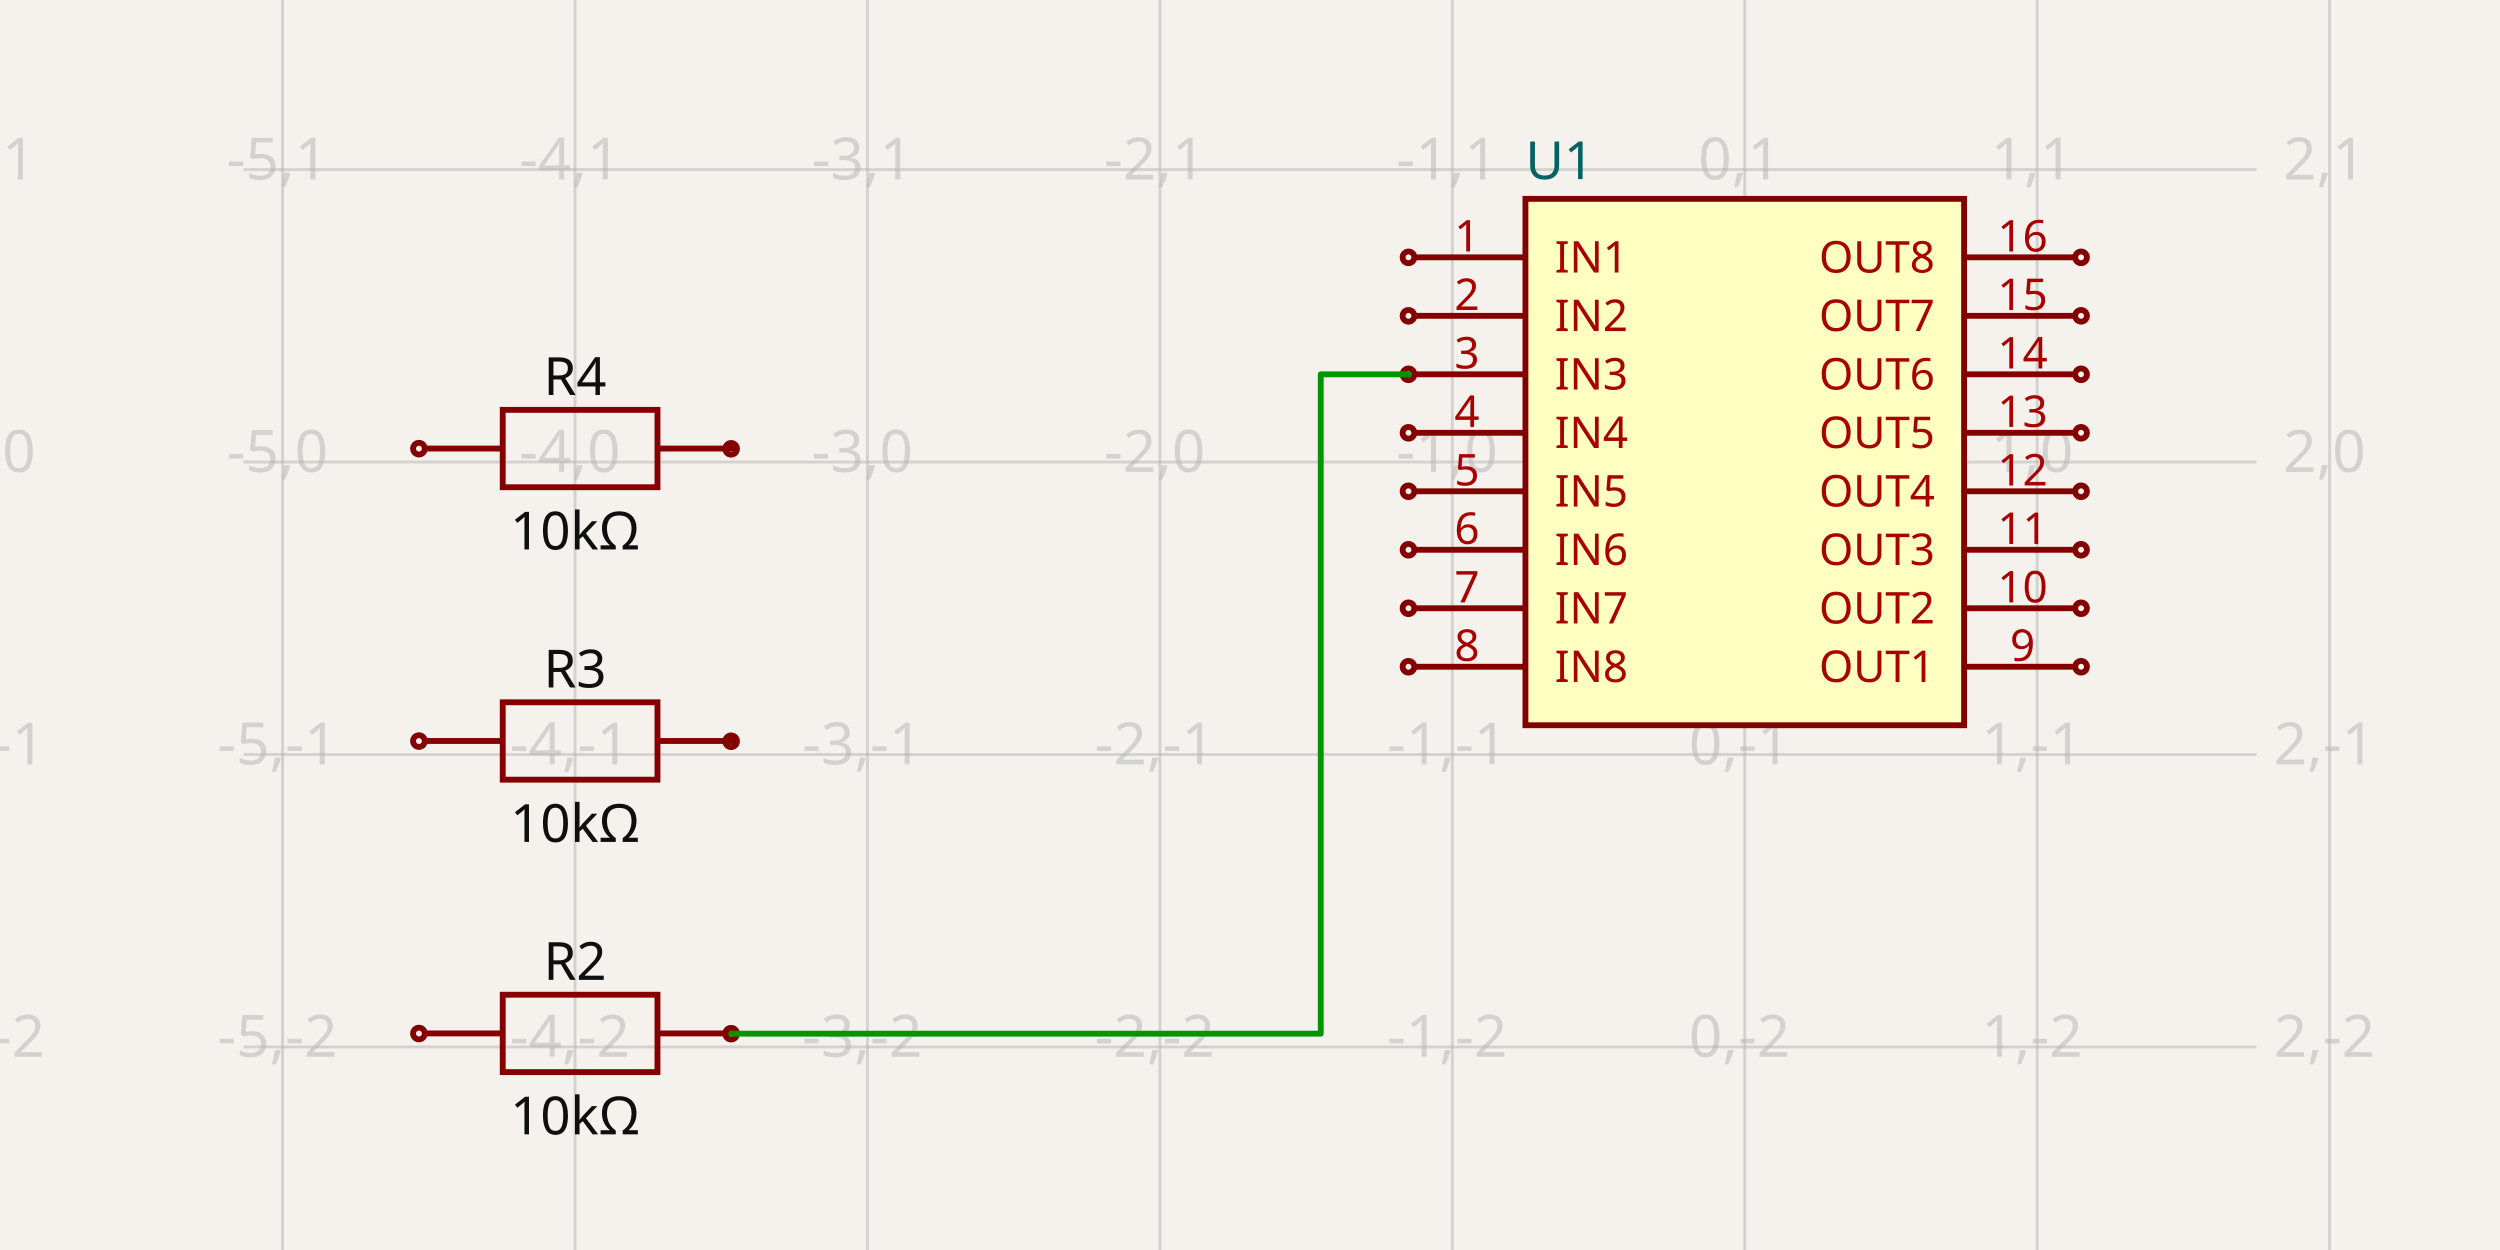
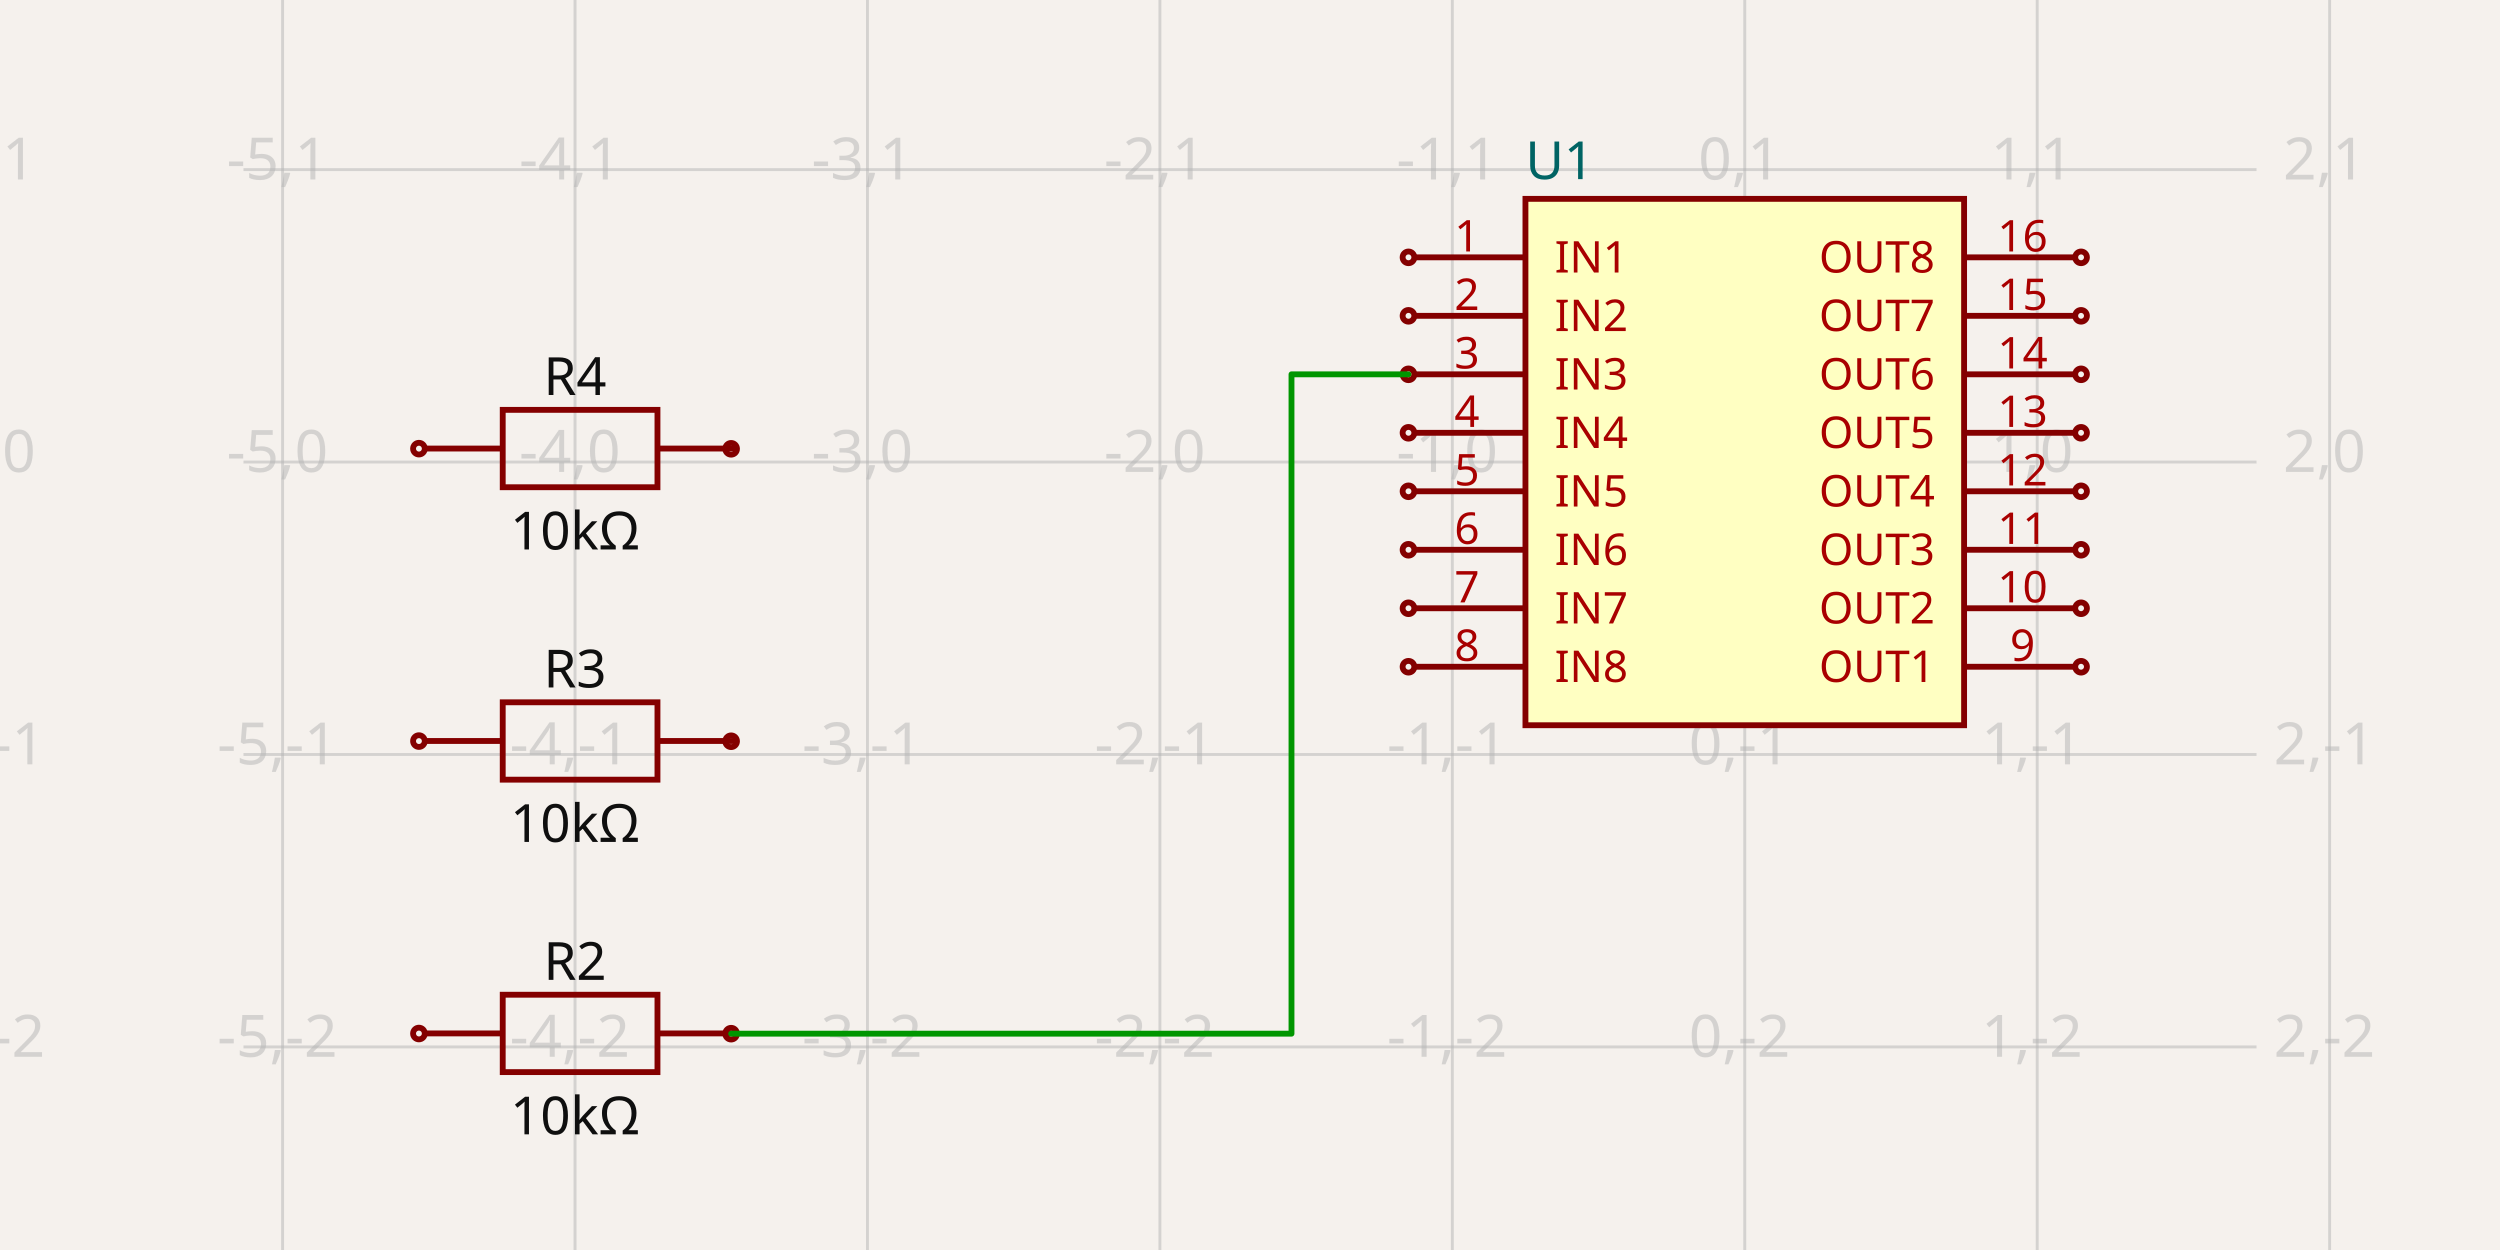
<svg xmlns="http://www.w3.org/2000/svg" width="1200" height="600" style="background-color: rgb(245, 241, 237)" data-real-to-screen-transform="matrix(140.3687606656,0,0,-140.3687606656,837.4892534554,221.7826418517)">
  <style>
              .boundary { fill: rgb(245, 241, 237); }
              .schematic-boundary { fill: none; stroke: #fff; }
              .component { fill: none; stroke: rgb(132, 0, 0); }
              .chip { fill: rgb(255, 255, 194); stroke: rgb(132, 0, 0); }
              .component-pin { fill: none; stroke: rgb(132, 0, 0); }
              .trace:hover {
                filter: invert(1);
              }
              .trace:hover .trace-crossing-outline {
                opacity: 0;
              }
              .text { font-family: sans-serif; fill: rgb(0, 150, 0); }
              .pin-number { fill: rgb(169, 0, 0); }
              .port-label { fill: rgb(0, 100, 100); }
              .component-name { fill: rgb(0, 100, 100); }
            </style>
  <rect class="boundary" x="0" y="0" width="1200" height="600" />
  <g class="grid">
    <line x1="-4.723" y1="600" x2="-4.723" y2="5.2011728257639334e-11" stroke="rgb(181, 181, 181)" stroke-width="1.404" stroke-opacity="0.5" />
    <line x1="135.645" y1="600" x2="135.645" y2="5.2011728257639334e-11" stroke="rgb(181, 181, 181)" stroke-width="1.404" stroke-opacity="0.5" />
    <line x1="276.014" y1="600" x2="276.014" y2="5.2011728257639334e-11" stroke="rgb(181, 181, 181)" stroke-width="1.404" stroke-opacity="0.5" />
    <line x1="416.383" y1="600" x2="416.383" y2="5.2011728257639334e-11" stroke="rgb(181, 181, 181)" stroke-width="1.404" stroke-opacity="0.5" />
    <line x1="556.752" y1="600" x2="556.752" y2="5.2011728257639334e-11" stroke="rgb(181, 181, 181)" stroke-width="1.404" stroke-opacity="0.5" />
    <line x1="697.12" y1="600" x2="697.12" y2="5.2011728257639334e-11" stroke="rgb(181, 181, 181)" stroke-width="1.404" stroke-opacity="0.5" />
    <line x1="837.489" y1="600" x2="837.489" y2="5.2011728257639334e-11" stroke="rgb(181, 181, 181)" stroke-width="1.404" stroke-opacity="0.5" />
    <line x1="977.858" y1="600" x2="977.858" y2="5.2011728257639334e-11" stroke="rgb(181, 181, 181)" stroke-width="1.404" stroke-opacity="0.5" />
    <line x1="1118.227" y1="600" x2="1118.227" y2="5.2011728257639334e-11" stroke="rgb(181, 181, 181)" stroke-width="1.404" stroke-opacity="0.5" />
    <line x1="116.865" y1="642.889" x2="1083.135" y2="642.889" stroke="rgb(181, 181, 181)" stroke-width="1.404" stroke-opacity="0.5" />
    <line x1="116.865" y1="502.52" x2="1083.135" y2="502.52" stroke="rgb(181, 181, 181)" stroke-width="1.404" stroke-opacity="0.5" />
    <line x1="116.865" y1="362.151" x2="1083.135" y2="362.151" stroke="rgb(181, 181, 181)" stroke-width="1.404" stroke-opacity="0.5" />
    <line x1="116.865" y1="221.783" x2="1083.135" y2="221.783" stroke="rgb(181, 181, 181)" stroke-width="1.404" stroke-opacity="0.5" />
    <line x1="116.865" y1="81.414" x2="1083.135" y2="81.414" stroke="rgb(181, 181, 181)" stroke-width="1.404" stroke-opacity="0.5" />
    <line x1="116.865" y1="-58.955" x2="1083.135" y2="-58.955" stroke="rgb(181, 181, 181)" stroke-width="1.404" stroke-opacity="0.5" />
    <text x="-7.223" y="637.889" fill="rgb(181, 181, 181)" font-size="28.074" fill-opacity="0.5" text-anchor="middle" dominant-baseline="middle" font-family="sans-serif">-6,-3</text>
    <text x="-7.223" y="497.52" fill="rgb(181, 181, 181)" font-size="28.074" fill-opacity="0.5" text-anchor="middle" dominant-baseline="middle" font-family="sans-serif">-6,-2</text>
    <text x="-7.223" y="357.151" fill="rgb(181, 181, 181)" font-size="28.074" fill-opacity="0.5" text-anchor="middle" dominant-baseline="middle" font-family="sans-serif">-6,-1</text>
    <text x="-7.223" y="216.783" fill="rgb(181, 181, 181)" font-size="28.074" fill-opacity="0.5" text-anchor="middle" dominant-baseline="middle" font-family="sans-serif">-6,0</text>
    <text x="-7.223" y="76.414" fill="rgb(181, 181, 181)" font-size="28.074" fill-opacity="0.5" text-anchor="middle" dominant-baseline="middle" font-family="sans-serif">-6,1</text>
    <text x="-7.223" y="-63.955" fill="rgb(181, 181, 181)" font-size="28.074" fill-opacity="0.5" text-anchor="middle" dominant-baseline="middle" font-family="sans-serif">-6,2</text>
    <text x="133.145" y="637.889" fill="rgb(181, 181, 181)" font-size="28.074" fill-opacity="0.5" text-anchor="middle" dominant-baseline="middle" font-family="sans-serif">-5,-3</text>
    <text x="133.145" y="497.52" fill="rgb(181, 181, 181)" font-size="28.074" fill-opacity="0.5" text-anchor="middle" dominant-baseline="middle" font-family="sans-serif">-5,-2</text>
    <text x="133.145" y="357.151" fill="rgb(181, 181, 181)" font-size="28.074" fill-opacity="0.5" text-anchor="middle" dominant-baseline="middle" font-family="sans-serif">-5,-1</text>
    <text x="133.145" y="216.783" fill="rgb(181, 181, 181)" font-size="28.074" fill-opacity="0.5" text-anchor="middle" dominant-baseline="middle" font-family="sans-serif">-5,0</text>
    <text x="133.145" y="76.414" fill="rgb(181, 181, 181)" font-size="28.074" fill-opacity="0.5" text-anchor="middle" dominant-baseline="middle" font-family="sans-serif">-5,1</text>
    <text x="133.145" y="-63.955" fill="rgb(181, 181, 181)" font-size="28.074" fill-opacity="0.5" text-anchor="middle" dominant-baseline="middle" font-family="sans-serif">-5,2</text>
    <text x="273.514" y="637.889" fill="rgb(181, 181, 181)" font-size="28.074" fill-opacity="0.5" text-anchor="middle" dominant-baseline="middle" font-family="sans-serif">-4,-3</text>
    <text x="273.514" y="497.52" fill="rgb(181, 181, 181)" font-size="28.074" fill-opacity="0.5" text-anchor="middle" dominant-baseline="middle" font-family="sans-serif">-4,-2</text>
    <text x="273.514" y="357.151" fill="rgb(181, 181, 181)" font-size="28.074" fill-opacity="0.5" text-anchor="middle" dominant-baseline="middle" font-family="sans-serif">-4,-1</text>
    <text x="273.514" y="216.783" fill="rgb(181, 181, 181)" font-size="28.074" fill-opacity="0.5" text-anchor="middle" dominant-baseline="middle" font-family="sans-serif">-4,0</text>
    <text x="273.514" y="76.414" fill="rgb(181, 181, 181)" font-size="28.074" fill-opacity="0.5" text-anchor="middle" dominant-baseline="middle" font-family="sans-serif">-4,1</text>
    <text x="273.514" y="-63.955" fill="rgb(181, 181, 181)" font-size="28.074" fill-opacity="0.5" text-anchor="middle" dominant-baseline="middle" font-family="sans-serif">-4,2</text>
    <text x="413.883" y="637.889" fill="rgb(181, 181, 181)" font-size="28.074" fill-opacity="0.5" text-anchor="middle" dominant-baseline="middle" font-family="sans-serif">-3,-3</text>
    <text x="413.883" y="497.52" fill="rgb(181, 181, 181)" font-size="28.074" fill-opacity="0.5" text-anchor="middle" dominant-baseline="middle" font-family="sans-serif">-3,-2</text>
    <text x="413.883" y="357.151" fill="rgb(181, 181, 181)" font-size="28.074" fill-opacity="0.5" text-anchor="middle" dominant-baseline="middle" font-family="sans-serif">-3,-1</text>
    <text x="413.883" y="216.783" fill="rgb(181, 181, 181)" font-size="28.074" fill-opacity="0.5" text-anchor="middle" dominant-baseline="middle" font-family="sans-serif">-3,0</text>
    <text x="413.883" y="76.414" fill="rgb(181, 181, 181)" font-size="28.074" fill-opacity="0.5" text-anchor="middle" dominant-baseline="middle" font-family="sans-serif">-3,1</text>
    <text x="413.883" y="-63.955" fill="rgb(181, 181, 181)" font-size="28.074" fill-opacity="0.5" text-anchor="middle" dominant-baseline="middle" font-family="sans-serif">-3,2</text>
    <text x="554.252" y="637.889" fill="rgb(181, 181, 181)" font-size="28.074" fill-opacity="0.5" text-anchor="middle" dominant-baseline="middle" font-family="sans-serif">-2,-3</text>
    <text x="554.252" y="497.52" fill="rgb(181, 181, 181)" font-size="28.074" fill-opacity="0.5" text-anchor="middle" dominant-baseline="middle" font-family="sans-serif">-2,-2</text>
    <text x="554.252" y="357.151" fill="rgb(181, 181, 181)" font-size="28.074" fill-opacity="0.5" text-anchor="middle" dominant-baseline="middle" font-family="sans-serif">-2,-1</text>
    <text x="554.252" y="216.783" fill="rgb(181, 181, 181)" font-size="28.074" fill-opacity="0.5" text-anchor="middle" dominant-baseline="middle" font-family="sans-serif">-2,0</text>
    <text x="554.252" y="76.414" fill="rgb(181, 181, 181)" font-size="28.074" fill-opacity="0.5" text-anchor="middle" dominant-baseline="middle" font-family="sans-serif">-2,1</text>
    <text x="554.252" y="-63.955" fill="rgb(181, 181, 181)" font-size="28.074" fill-opacity="0.5" text-anchor="middle" dominant-baseline="middle" font-family="sans-serif">-2,2</text>
    <text x="694.62" y="637.889" fill="rgb(181, 181, 181)" font-size="28.074" fill-opacity="0.5" text-anchor="middle" dominant-baseline="middle" font-family="sans-serif">-1,-3</text>
    <text x="694.62" y="497.52" fill="rgb(181, 181, 181)" font-size="28.074" fill-opacity="0.5" text-anchor="middle" dominant-baseline="middle" font-family="sans-serif">-1,-2</text>
    <text x="694.62" y="357.151" fill="rgb(181, 181, 181)" font-size="28.074" fill-opacity="0.5" text-anchor="middle" dominant-baseline="middle" font-family="sans-serif">-1,-1</text>
    <text x="694.62" y="216.783" fill="rgb(181, 181, 181)" font-size="28.074" fill-opacity="0.5" text-anchor="middle" dominant-baseline="middle" font-family="sans-serif">-1,0</text>
    <text x="694.62" y="76.414" fill="rgb(181, 181, 181)" font-size="28.074" fill-opacity="0.5" text-anchor="middle" dominant-baseline="middle" font-family="sans-serif">-1,1</text>
    <text x="694.62" y="-63.955" fill="rgb(181, 181, 181)" font-size="28.074" fill-opacity="0.5" text-anchor="middle" dominant-baseline="middle" font-family="sans-serif">-1,2</text>
    <text x="834.989" y="637.889" fill="rgb(181, 181, 181)" font-size="28.074" fill-opacity="0.5" text-anchor="middle" dominant-baseline="middle" font-family="sans-serif">0,-3</text>
    <text x="834.989" y="497.52" fill="rgb(181, 181, 181)" font-size="28.074" fill-opacity="0.5" text-anchor="middle" dominant-baseline="middle" font-family="sans-serif">0,-2</text>
    <text x="834.989" y="357.151" fill="rgb(181, 181, 181)" font-size="28.074" fill-opacity="0.5" text-anchor="middle" dominant-baseline="middle" font-family="sans-serif">0,-1</text>
    <text x="834.989" y="216.783" fill="rgb(181, 181, 181)" font-size="28.074" fill-opacity="0.5" text-anchor="middle" dominant-baseline="middle" font-family="sans-serif">0,0</text>
    <text x="834.989" y="76.414" fill="rgb(181, 181, 181)" font-size="28.074" fill-opacity="0.5" text-anchor="middle" dominant-baseline="middle" font-family="sans-serif">0,1</text>
    <text x="834.989" y="-63.955" fill="rgb(181, 181, 181)" font-size="28.074" fill-opacity="0.5" text-anchor="middle" dominant-baseline="middle" font-family="sans-serif">0,2</text>
    <text x="975.358" y="637.889" fill="rgb(181, 181, 181)" font-size="28.074" fill-opacity="0.5" text-anchor="middle" dominant-baseline="middle" font-family="sans-serif">1,-3</text>
    <text x="975.358" y="497.52" fill="rgb(181, 181, 181)" font-size="28.074" fill-opacity="0.5" text-anchor="middle" dominant-baseline="middle" font-family="sans-serif">1,-2</text>
    <text x="975.358" y="357.151" fill="rgb(181, 181, 181)" font-size="28.074" fill-opacity="0.5" text-anchor="middle" dominant-baseline="middle" font-family="sans-serif">1,-1</text>
    <text x="975.358" y="216.783" fill="rgb(181, 181, 181)" font-size="28.074" fill-opacity="0.5" text-anchor="middle" dominant-baseline="middle" font-family="sans-serif">1,0</text>
    <text x="975.358" y="76.414" fill="rgb(181, 181, 181)" font-size="28.074" fill-opacity="0.5" text-anchor="middle" dominant-baseline="middle" font-family="sans-serif">1,1</text>
    <text x="975.358" y="-63.955" fill="rgb(181, 181, 181)" font-size="28.074" fill-opacity="0.5" text-anchor="middle" dominant-baseline="middle" font-family="sans-serif">1,2</text>
    <text x="1115.727" y="637.889" fill="rgb(181, 181, 181)" font-size="28.074" fill-opacity="0.5" text-anchor="middle" dominant-baseline="middle" font-family="sans-serif">2,-3</text>
    <text x="1115.727" y="497.52" fill="rgb(181, 181, 181)" font-size="28.074" fill-opacity="0.5" text-anchor="middle" dominant-baseline="middle" font-family="sans-serif">2,-2</text>
    <text x="1115.727" y="357.151" fill="rgb(181, 181, 181)" font-size="28.074" fill-opacity="0.5" text-anchor="middle" dominant-baseline="middle" font-family="sans-serif">2,-1</text>
    <text x="1115.727" y="216.783" fill="rgb(181, 181, 181)" font-size="28.074" fill-opacity="0.5" text-anchor="middle" dominant-baseline="middle" font-family="sans-serif">2,0</text>
    <text x="1115.727" y="76.414" fill="rgb(181, 181, 181)" font-size="28.074" fill-opacity="0.5" text-anchor="middle" dominant-baseline="middle" font-family="sans-serif">2,1</text>
    <text x="1115.727" y="-63.955" fill="rgb(181, 181, 181)" font-size="28.074" fill-opacity="0.5" text-anchor="middle" dominant-baseline="middle" font-family="sans-serif">2,2</text>
  </g>
  <g data-circuit-json-type="schematic_component" data-schematic-component-id="schematic_component_0">
    <rect class="component chip" x="732.213" y="95.451" width="210.553" height="252.664" stroke-width="2.807px" fill="rgb(255, 255, 194)" stroke="rgb(132, 0, 0)" />
    <rect class="component-overlay" x="732.213" y="95.451" width="210.553" height="252.664" fill="transparent" />
    <text x="732.213" y="366.362" fill="#006464" text-anchor="start" dominant-baseline="middle" font-family="sans-serif" font-size="25.266px" transform="rotate(0, 732.2127, 366.3625)" />
    <text x="732.213" y="77.203" fill="#006464" text-anchor="start" dominant-baseline="middle" font-family="sans-serif" font-size="25.266px" transform="rotate(0, 732.2127, 77.20282)">U1</text>
    <line class="component-pin" x1="678.873" y1="123.525" x2="732.213" y2="123.525" stroke-width="2.807px" />
    <circle class="component-pin" cx="676.065" cy="123.525" r="2.807" stroke-width="2.807px" />
    <text class="pin-number" x="704.139" y="120.717" style="font-family: sans-serif;" fill="rgb(169, 0, 0)" text-anchor="middle" dominant-baseline="auto" font-size="21.055px" transform="">1</text>
    <text class="pin-number" x="746.25" y="123.525" style="font-family: sans-serif;" fill="rgb(169, 0, 0)" text-anchor="start" dominant-baseline="middle" font-size="21.055px" transform="">IN1</text>
    <line class="component-pin" x1="678.873" y1="151.598" x2="732.213" y2="151.598" stroke-width="2.807px" />
    <circle class="component-pin" cx="676.065" cy="151.598" r="2.807" stroke-width="2.807px" />
    <text class="pin-number" x="704.139" y="148.791" style="font-family: sans-serif;" fill="rgb(169, 0, 0)" text-anchor="middle" dominant-baseline="auto" font-size="21.055px" transform="">2</text>
    <text class="pin-number" x="746.25" y="151.598" style="font-family: sans-serif;" fill="rgb(169, 0, 0)" text-anchor="start" dominant-baseline="middle" font-size="21.055px" transform="">IN2</text>
    <line class="component-pin" x1="678.873" y1="179.672" x2="732.213" y2="179.672" stroke-width="2.807px" />
    <circle class="component-pin" cx="676.065" cy="179.672" r="2.807" stroke-width="2.807px" />
    <text class="pin-number" x="704.139" y="176.865" style="font-family: sans-serif;" fill="rgb(169, 0, 0)" text-anchor="middle" dominant-baseline="auto" font-size="21.055px" transform="">3</text>
    <text class="pin-number" x="746.25" y="179.672" style="font-family: sans-serif;" fill="rgb(169, 0, 0)" text-anchor="start" dominant-baseline="middle" font-size="21.055px" transform="">IN3</text>
    <line class="component-pin" x1="678.873" y1="207.746" x2="732.213" y2="207.746" stroke-width="2.807px" />
    <circle class="component-pin" cx="676.065" cy="207.746" r="2.807" stroke-width="2.807px" />
    <text class="pin-number" x="704.139" y="204.938" style="font-family: sans-serif;" fill="rgb(169, 0, 0)" text-anchor="middle" dominant-baseline="auto" font-size="21.055px" transform="">4</text>
    <text class="pin-number" x="746.25" y="207.746" style="font-family: sans-serif;" fill="rgb(169, 0, 0)" text-anchor="start" dominant-baseline="middle" font-size="21.055px" transform="">IN4</text>
    <line class="component-pin" x1="678.873" y1="235.82" x2="732.213" y2="235.82" stroke-width="2.807px" />
    <circle class="component-pin" cx="676.065" cy="235.82" r="2.807" stroke-width="2.807px" />
    <text class="pin-number" x="704.139" y="233.012" style="font-family: sans-serif;" fill="rgb(169, 0, 0)" text-anchor="middle" dominant-baseline="auto" font-size="21.055px" transform="">5</text>
    <text class="pin-number" x="746.25" y="235.82" style="font-family: sans-serif;" fill="rgb(169, 0, 0)" text-anchor="start" dominant-baseline="middle" font-size="21.055px" transform="">IN5</text>
    <line class="component-pin" x1="678.873" y1="263.893" x2="732.213" y2="263.893" stroke-width="2.807px" />
    <circle class="component-pin" cx="676.065" cy="263.893" r="2.807" stroke-width="2.807px" />
    <text class="pin-number" x="704.139" y="261.086" style="font-family: sans-serif;" fill="rgb(169, 0, 0)" text-anchor="middle" dominant-baseline="auto" font-size="21.055px" transform="">6</text>
    <text class="pin-number" x="746.25" y="263.893" style="font-family: sans-serif;" fill="rgb(169, 0, 0)" text-anchor="start" dominant-baseline="middle" font-size="21.055px" transform="">IN6</text>
    <line class="component-pin" x1="678.873" y1="291.967" x2="732.213" y2="291.967" stroke-width="2.807px" />
    <circle class="component-pin" cx="676.065" cy="291.967" r="2.807" stroke-width="2.807px" />
    <text class="pin-number" x="704.139" y="289.16" style="font-family: sans-serif;" fill="rgb(169, 0, 0)" text-anchor="middle" dominant-baseline="auto" font-size="21.055px" transform="">7</text>
    <text class="pin-number" x="746.25" y="291.967" style="font-family: sans-serif;" fill="rgb(169, 0, 0)" text-anchor="start" dominant-baseline="middle" font-size="21.055px" transform="">IN7</text>
    <line class="component-pin" x1="678.873" y1="320.041" x2="732.213" y2="320.041" stroke-width="2.807px" />
    <circle class="component-pin" cx="676.065" cy="320.041" r="2.807" stroke-width="2.807px" />
    <text class="pin-number" x="704.139" y="317.233" style="font-family: sans-serif;" fill="rgb(169, 0, 0)" text-anchor="middle" dominant-baseline="auto" font-size="21.055px" transform="">8</text>
    <text class="pin-number" x="746.25" y="320.041" style="font-family: sans-serif;" fill="rgb(169, 0, 0)" text-anchor="start" dominant-baseline="middle" font-size="21.055px" transform="">IN8</text>
    <line class="component-pin" x1="996.106" y1="320.041" x2="942.766" y2="320.041" stroke-width="2.807px" />
    <circle class="component-pin" cx="998.913" cy="320.041" r="2.807" stroke-width="2.807px" />
    <text class="pin-number" x="970.84" y="317.233" style="font-family: sans-serif;" fill="rgb(169, 0, 0)" text-anchor="middle" dominant-baseline="auto" font-size="21.055px" transform="">9</text>
    <text class="pin-number" x="928.729" y="320.041" style="font-family: sans-serif;" fill="rgb(169, 0, 0)" text-anchor="end" dominant-baseline="middle" font-size="21.055px" transform="">OUT1</text>
    <line class="component-pin" x1="996.106" y1="291.967" x2="942.766" y2="291.967" stroke-width="2.807px" />
    <circle class="component-pin" cx="998.913" cy="291.967" r="2.807" stroke-width="2.807px" />
    <text class="pin-number" x="970.84" y="289.16" style="font-family: sans-serif;" fill="rgb(169, 0, 0)" text-anchor="middle" dominant-baseline="auto" font-size="21.055px" transform="">10</text>
    <text class="pin-number" x="928.729" y="291.967" style="font-family: sans-serif;" fill="rgb(169, 0, 0)" text-anchor="end" dominant-baseline="middle" font-size="21.055px" transform="">OUT2</text>
    <line class="component-pin" x1="996.106" y1="263.893" x2="942.766" y2="263.893" stroke-width="2.807px" />
    <circle class="component-pin" cx="998.913" cy="263.893" r="2.807" stroke-width="2.807px" />
    <text class="pin-number" x="970.84" y="261.086" style="font-family: sans-serif;" fill="rgb(169, 0, 0)" text-anchor="middle" dominant-baseline="auto" font-size="21.055px" transform="">11</text>
    <text class="pin-number" x="928.729" y="263.893" style="font-family: sans-serif;" fill="rgb(169, 0, 0)" text-anchor="end" dominant-baseline="middle" font-size="21.055px" transform="">OUT3</text>
    <line class="component-pin" x1="996.106" y1="235.82" x2="942.766" y2="235.82" stroke-width="2.807px" />
    <circle class="component-pin" cx="998.913" cy="235.82" r="2.807" stroke-width="2.807px" />
    <text class="pin-number" x="970.84" y="233.012" style="font-family: sans-serif;" fill="rgb(169, 0, 0)" text-anchor="middle" dominant-baseline="auto" font-size="21.055px" transform="">12</text>
    <text class="pin-number" x="928.729" y="235.82" style="font-family: sans-serif;" fill="rgb(169, 0, 0)" text-anchor="end" dominant-baseline="middle" font-size="21.055px" transform="">OUT4</text>
    <line class="component-pin" x1="996.106" y1="207.746" x2="942.766" y2="207.746" stroke-width="2.807px" />
    <circle class="component-pin" cx="998.913" cy="207.746" r="2.807" stroke-width="2.807px" />
    <text class="pin-number" x="970.84" y="204.938" style="font-family: sans-serif;" fill="rgb(169, 0, 0)" text-anchor="middle" dominant-baseline="auto" font-size="21.055px" transform="">13</text>
    <text class="pin-number" x="928.729" y="207.746" style="font-family: sans-serif;" fill="rgb(169, 0, 0)" text-anchor="end" dominant-baseline="middle" font-size="21.055px" transform="">OUT5</text>
    <line class="component-pin" x1="996.106" y1="179.672" x2="942.766" y2="179.672" stroke-width="2.807px" />
    <circle class="component-pin" cx="998.913" cy="179.672" r="2.807" stroke-width="2.807px" />
    <text class="pin-number" x="970.84" y="176.865" style="font-family: sans-serif;" fill="rgb(169, 0, 0)" text-anchor="middle" dominant-baseline="auto" font-size="21.055px" transform="">14</text>
    <text class="pin-number" x="928.729" y="179.672" style="font-family: sans-serif;" fill="rgb(169, 0, 0)" text-anchor="end" dominant-baseline="middle" font-size="21.055px" transform="">OUT6</text>
    <line class="component-pin" x1="996.106" y1="151.598" x2="942.766" y2="151.598" stroke-width="2.807px" />
    <circle class="component-pin" cx="998.913" cy="151.598" r="2.807" stroke-width="2.807px" />
    <text class="pin-number" x="970.84" y="148.791" style="font-family: sans-serif;" fill="rgb(169, 0, 0)" text-anchor="middle" dominant-baseline="auto" font-size="21.055px" transform="">15</text>
    <text class="pin-number" x="928.729" y="151.598" style="font-family: sans-serif;" fill="rgb(169, 0, 0)" text-anchor="end" dominant-baseline="middle" font-size="21.055px" transform="">OUT7</text>
    <line class="component-pin" x1="996.106" y1="123.525" x2="942.766" y2="123.525" stroke-width="2.807px" />
    <circle class="component-pin" cx="998.913" cy="123.525" r="2.807" stroke-width="2.807px" />
    <text class="pin-number" x="970.84" y="120.717" style="font-family: sans-serif;" fill="rgb(169, 0, 0)" text-anchor="middle" dominant-baseline="auto" font-size="21.055px" transform="">16</text>
    <text class="pin-number" x="928.729" y="123.525" style="font-family: sans-serif;" fill="rgb(169, 0, 0)" text-anchor="end" dominant-baseline="middle" font-size="21.055px" transform="">OUT8</text>
  </g>
  <g data-circuit-json-type="schematic_component" data-schematic-component-id="schematic_component_1">
    <rect class="component-overlay" x="204.166" y="477.471" width="148.557" height="37.139" fill="transparent" />
    <path d="M 204.166 496.041 L 241.306 496.041" stroke="rgb(132, 0, 0)" fill="none" stroke-width="2.807px" />
    <path d="M 315.584 496.041 L 352.723 496.041" stroke="rgb(132, 0, 0)" fill="none" stroke-width="2.807px" />
    <path d="M 278.445 477.471 L 315.584 477.471 L 315.584 514.61 L 241.306 514.61 L 241.306 477.471 L 278.445 477.471" stroke="rgb(132, 0, 0)" fill="none" stroke-width="2.807px" />
    <text x="276.014" y="470.338" fill="rgb(15, 15, 15)" font-family="sans-serif" text-anchor="middle" dominant-baseline="auto" font-size="25.266px">R2</text>
    <text x="276.014" y="524.876" fill="rgb(15, 15, 15)" font-family="sans-serif" text-anchor="middle" dominant-baseline="hanging" font-size="25.266px">10kΩ</text>
    <circle cx="201.087" cy="496.091" r="2.807px" stroke-width="2.807px" fill="none" stroke="rgb(132, 0, 0)" />
    <circle cx="350.942" cy="496.167" r="2.807px" stroke-width="2.807px" fill="none" stroke="rgb(132, 0, 0)" />
  </g>
  <g data-circuit-json-type="schematic_component" data-schematic-component-id="schematic_component_2">
    <rect class="component-overlay" x="204.166" y="337.102" width="148.557" height="37.139" fill="transparent" />
    <path d="M 204.166 355.672 L 241.306 355.672" stroke="rgb(132, 0, 0)" fill="none" stroke-width="2.807px" />
    <path d="M 315.584 355.672 L 352.723 355.672" stroke="rgb(132, 0, 0)" fill="none" stroke-width="2.807px" />
    <path d="M 278.445 337.102 L 315.584 337.102 L 315.584 374.241 L 241.306 374.241 L 241.306 337.102 L 278.445 337.102" stroke="rgb(132, 0, 0)" fill="none" stroke-width="2.807px" />
    <text x="276.014" y="329.969" fill="rgb(15, 15, 15)" font-family="sans-serif" text-anchor="middle" dominant-baseline="auto" font-size="25.266px">R3</text>
    <text x="276.014" y="384.507" fill="rgb(15, 15, 15)" font-family="sans-serif" text-anchor="middle" dominant-baseline="hanging" font-size="25.266px">10kΩ</text>
    <circle cx="201.087" cy="355.722" r="2.807px" stroke-width="2.807px" fill="none" stroke="rgb(132, 0, 0)" />
    <circle cx="350.942" cy="355.798" r="2.807px" stroke-width="2.807px" fill="none" stroke="rgb(132, 0, 0)" />
  </g>
  <g data-circuit-json-type="schematic_component" data-schematic-component-id="schematic_component_3">
    <rect class="component-overlay" x="204.166" y="196.733" width="148.557" height="37.139" fill="transparent" />
    <path d="M 204.166 215.303 L 241.306 215.303" stroke="rgb(132, 0, 0)" fill="none" stroke-width="2.807px" />
    <path d="M 315.584 215.303 L 352.723 215.303" stroke="rgb(132, 0, 0)" fill="none" stroke-width="2.807px" />
    <path d="M 278.445 196.733 L 315.584 196.733 L 315.584 233.873 L 241.306 233.873 L 241.306 196.733 L 278.445 196.733" stroke="rgb(132, 0, 0)" fill="none" stroke-width="2.807px" />
    <text x="276.014" y="189.601" fill="rgb(15, 15, 15)" font-family="sans-serif" text-anchor="middle" dominant-baseline="auto" font-size="25.266px">R4</text>
    <text x="276.014" y="244.139" fill="rgb(15, 15, 15)" font-family="sans-serif" text-anchor="middle" dominant-baseline="hanging" font-size="25.266px">10kΩ</text>
    <circle cx="201.087" cy="215.353" r="2.807px" stroke-width="2.807px" fill="none" stroke="rgb(132, 0, 0)" />
    <circle cx="350.942" cy="215.43" r="2.807px" stroke-width="2.807px" fill="none" stroke="rgb(132, 0, 0)" />
  </g>
  <g class="trace" data-circuit-json-type="schematic_trace" data-schematic-trace-id="schematic_trace_0">
-     <path d="M 350.942 496.167 L 633.955 496.167 L 633.955 179.672 L 676.065 179.672" class="trace-invisible-hover-outline" stroke="rgb(0, 150, 0)" fill="none" stroke-width="22.459px" stroke-linecap="round" opacity="0" stroke-linejoin="round" />
-     <path d="M 350.942 496.167 L 633.955 496.167 L 633.955 179.672 L 676.065 179.672" stroke="rgb(0, 150, 0)" fill="none" stroke-width="2.807px" stroke-linecap="round" stroke-linejoin="round" />
+     <path d="M 350.942 496.167 L 619.918 496.167 L 619.918 179.672 L 676.065 179.672" class="trace-invisible-hover-outline" stroke="rgb(0, 150, 0)" fill="none" stroke-width="22.459px" stroke-linecap="round" opacity="0" stroke-linejoin="round" />
+     <path d="M 350.942 496.167 L 619.918 496.167 L 619.918 179.672 L 676.065 179.672" stroke="rgb(0, 150, 0)" fill="none" stroke-width="2.807px" stroke-linecap="round" stroke-linejoin="round" />
  </g>
</svg>
